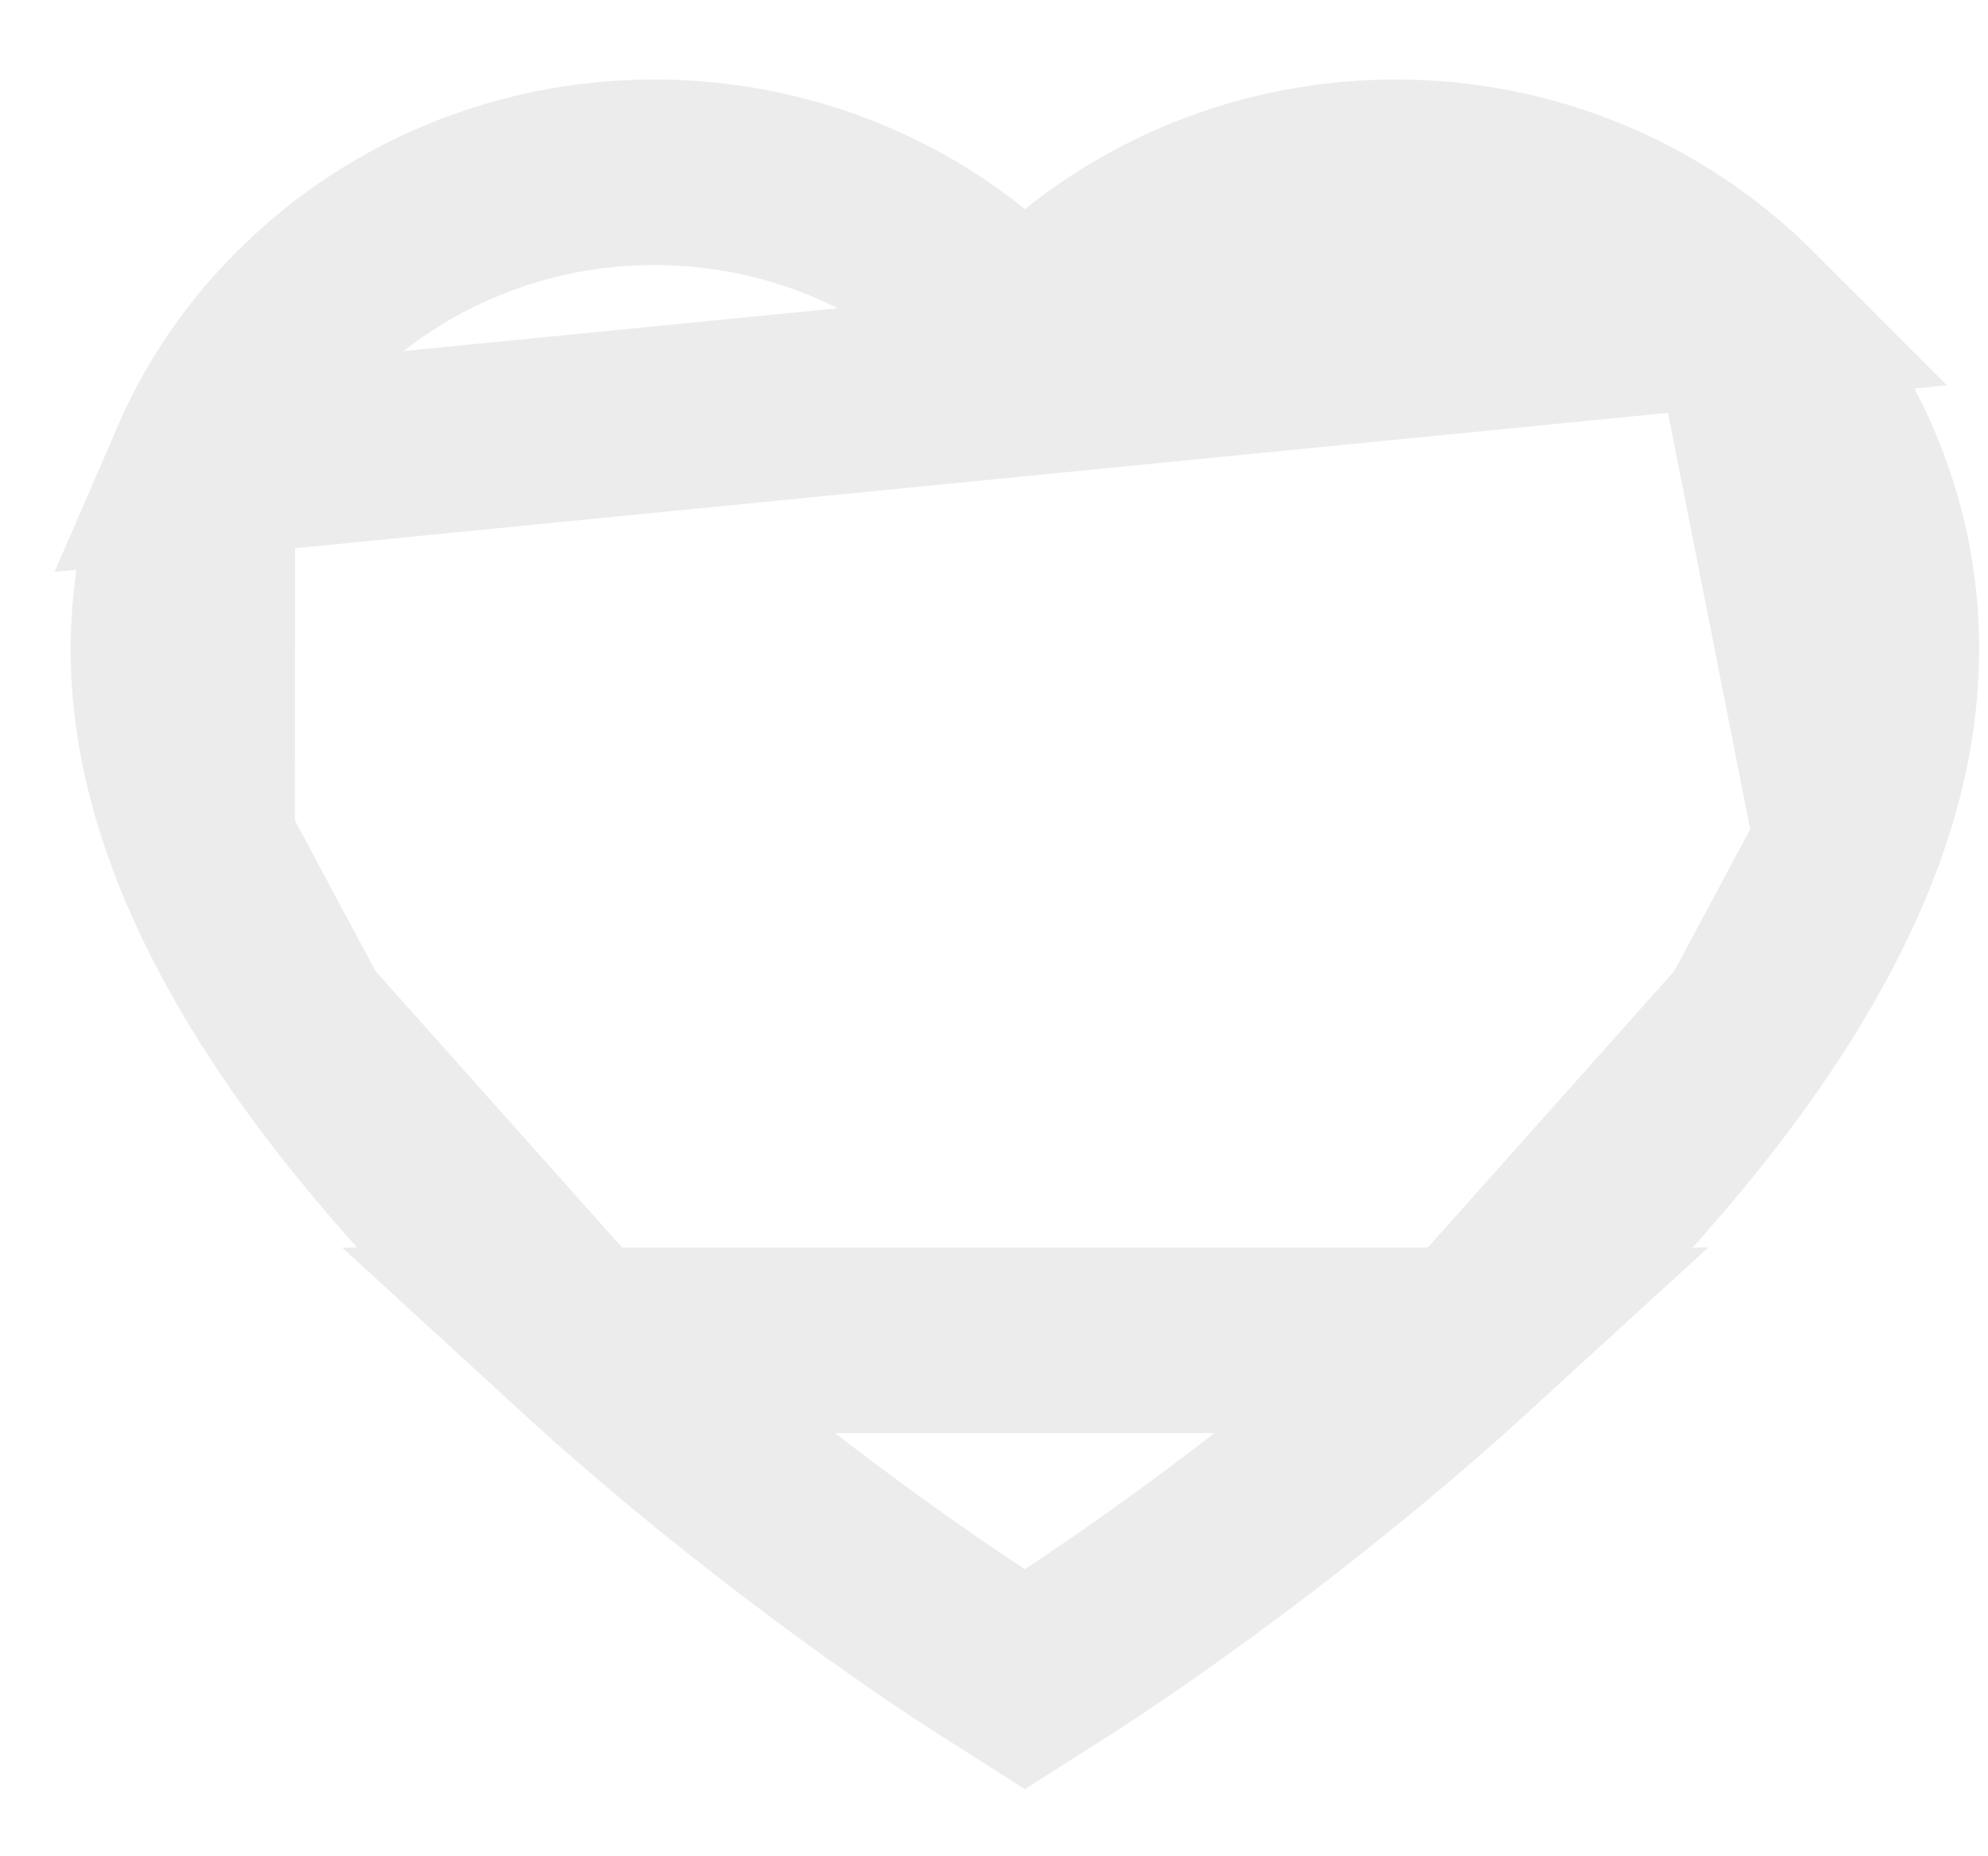
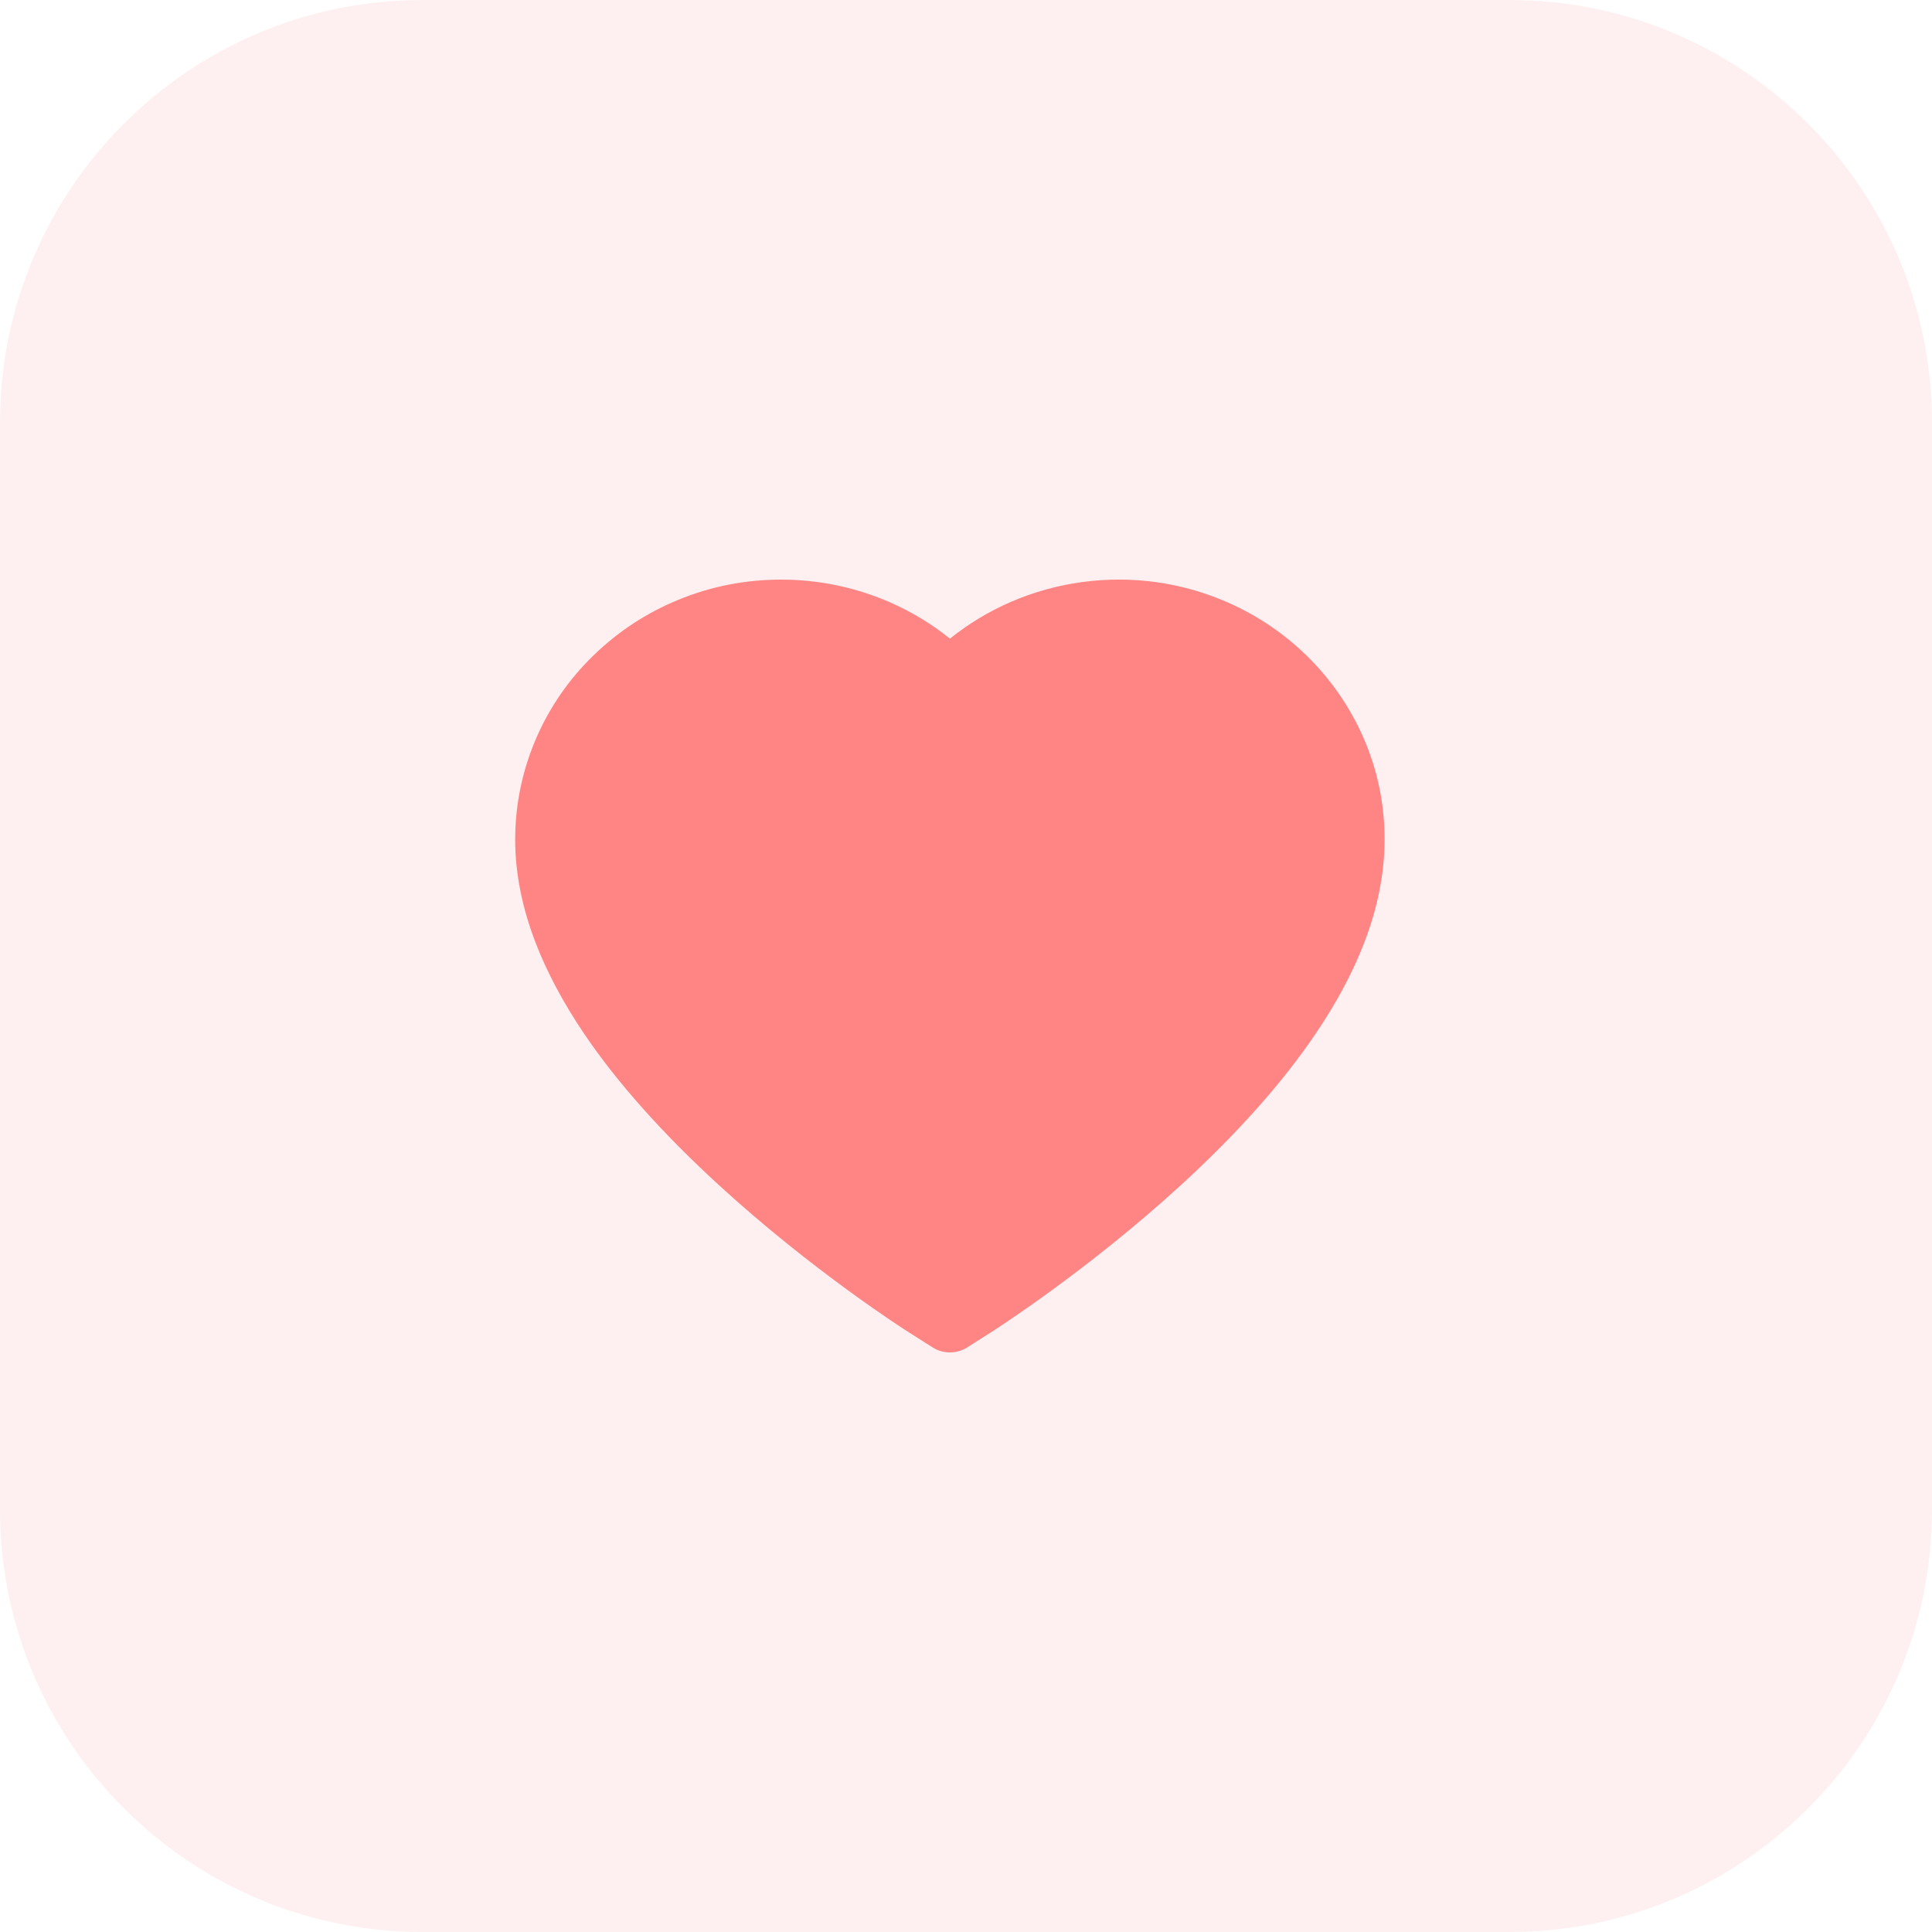
- <svg xmlns="http://www.w3.org/2000/svg" width="15" height="14" viewBox="0 0 15 14" fill="none">
-   <path d="M13.149 2.356L13.148 2.355C12.809 2.026 12.41 1.764 11.97 1.583L11.97 1.583C11.514 1.395 11.025 1.299 10.531 1.3L10.53 1.3C9.835 1.3 9.158 1.489 8.572 1.844L8.572 1.844C8.431 1.929 8.299 2.022 8.173 2.123L7.734 2.476L7.295 2.123C7.17 2.022 7.037 1.929 6.897 1.844L6.897 1.844C6.31 1.489 5.634 1.3 4.939 1.3C4.437 1.3 3.955 1.395 3.499 1.583L3.498 1.583C3.057 1.764 2.661 2.024 2.32 2.356L2.319 2.357L2.319 2.357C1.981 2.683 1.712 3.072 1.526 3.502L13.149 2.356ZM13.149 2.356C13.486 2.683 13.756 3.073 13.943 3.502C14.136 3.949 14.235 4.42 14.233 4.906V4.908C14.233 5.363 14.14 5.851 13.942 6.365L13.941 6.367M13.149 2.356L13.941 6.367M4.38 10.113L4.38 10.113C5.129 10.8 5.877 11.382 6.447 11.799C6.732 12.007 6.971 12.172 7.141 12.287C7.227 12.345 7.295 12.39 7.343 12.421C7.394 12.454 7.417 12.469 7.416 12.468L7.427 12.475L7.427 12.475L7.733 12.67L8.04 12.475L8.04 12.475C8.091 12.442 9.582 11.49 11.087 10.113H4.38ZM4.38 10.113C3.475 9.284 2.763 8.482 2.255 7.73M4.38 10.113L2.255 7.73M13.941 6.367C13.777 6.795 13.533 7.254 13.211 7.73M13.941 6.367L13.211 7.73M2.255 7.73C1.935 7.255 1.691 6.796 1.525 6.365L2.255 7.73ZM13.211 7.73C12.703 8.482 11.991 9.284 11.087 10.113L13.211 7.73ZM1.233 4.908C1.233 4.421 1.332 3.948 1.526 3.502L1.525 6.365C1.327 5.851 1.233 5.362 1.233 4.908Z" stroke="#ECECEC" stroke-width="1.4" />
+ <svg xmlns="http://www.w3.org/2000/svg" width="32" height="32" viewBox="0 0 32 32" fill="none">
+   <rect width="32" height="32" rx="7" fill="#FEF0F0" />
+   <path d="M22.585 12.223C22.361 11.71 22.039 11.245 21.637 10.854C21.233 10.461 20.758 10.15 20.236 9.936C19.695 9.713 19.115 9.599 18.529 9.6C17.708 9.6 16.906 9.823 16.209 10.245C16.043 10.346 15.884 10.457 15.734 10.578C15.584 10.457 15.426 10.346 15.259 10.245C14.562 9.823 13.761 9.6 12.939 9.6C12.347 9.6 11.774 9.712 11.232 9.936C10.709 10.151 10.237 10.46 9.832 10.854C9.428 11.244 9.106 11.71 8.883 12.223C8.652 12.757 8.533 13.325 8.533 13.908C8.533 14.459 8.647 15.033 8.872 15.617C9.06 16.105 9.33 16.611 9.675 17.122C10.222 17.931 10.974 18.774 11.907 19.629C13.454 21.047 14.986 22.026 15.051 22.066L15.446 22.317C15.621 22.428 15.846 22.428 16.021 22.317L16.416 22.066C16.481 22.024 18.011 21.047 19.56 19.629C20.493 18.774 21.245 17.931 21.791 17.122C22.137 16.611 22.408 16.105 22.595 15.617C22.82 15.033 22.933 14.459 22.933 13.908C22.935 13.325 22.817 12.757 22.585 12.223Z" fill="#FF8585" />
</svg>
